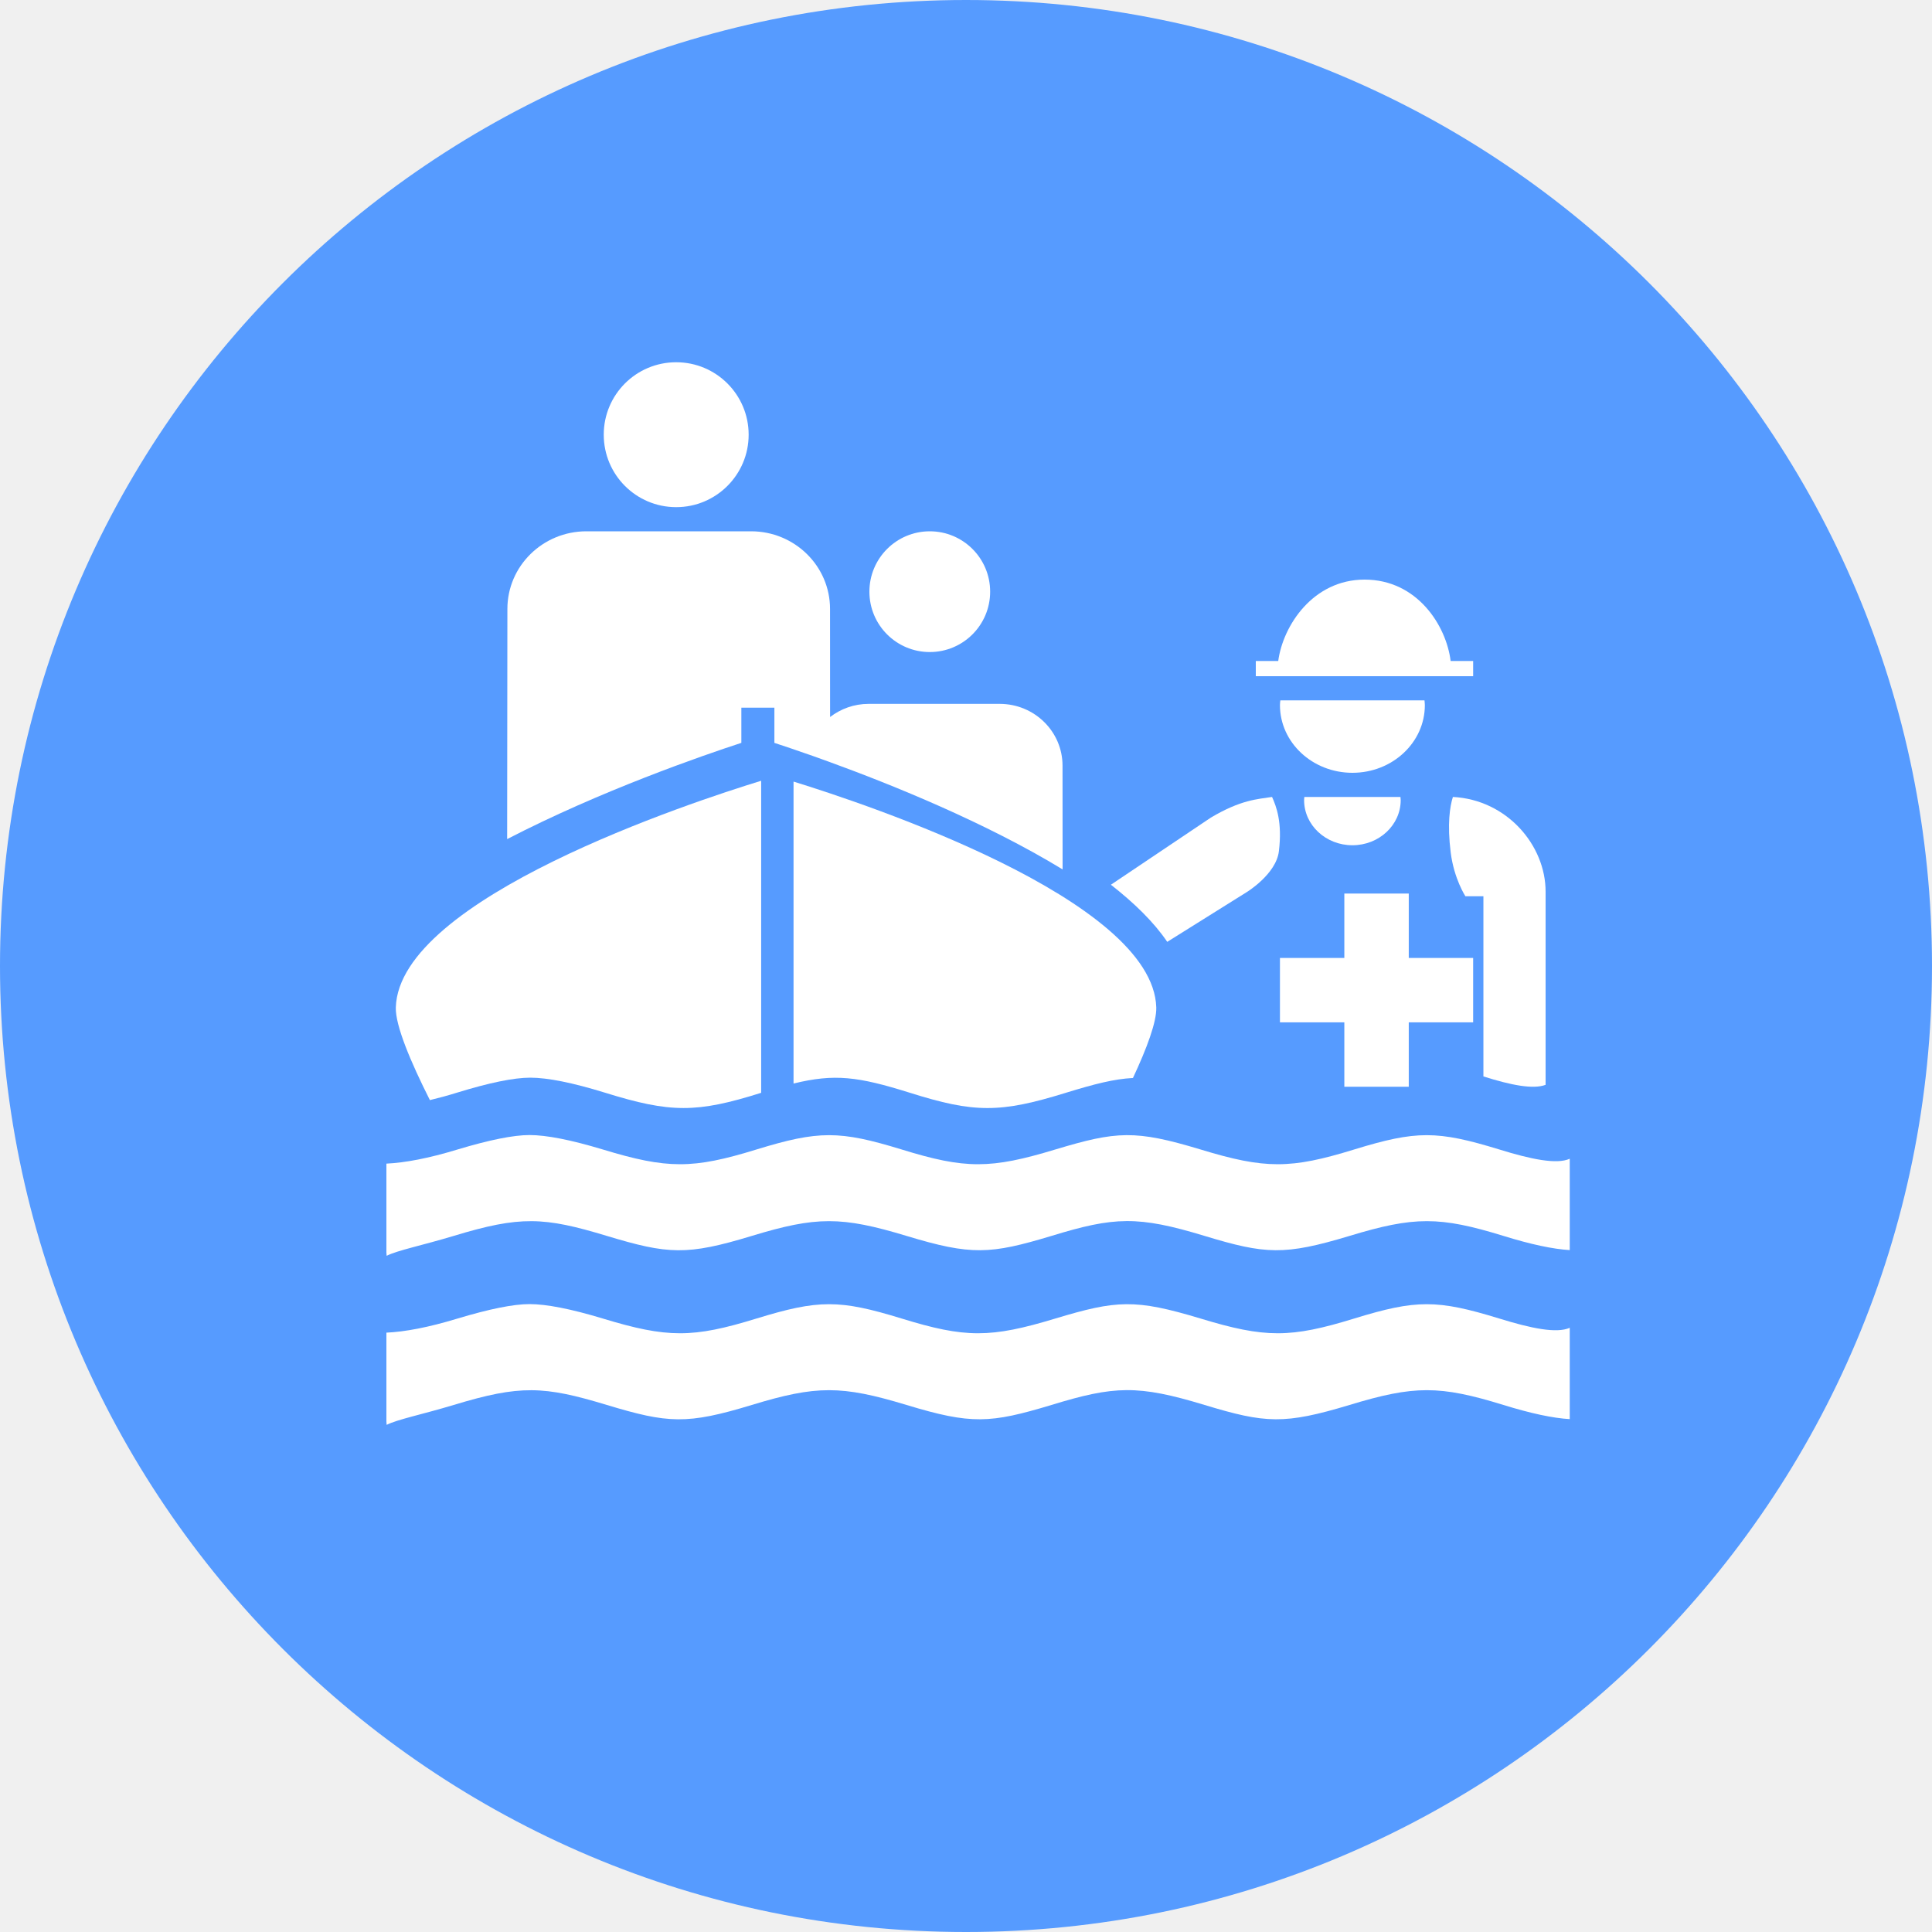
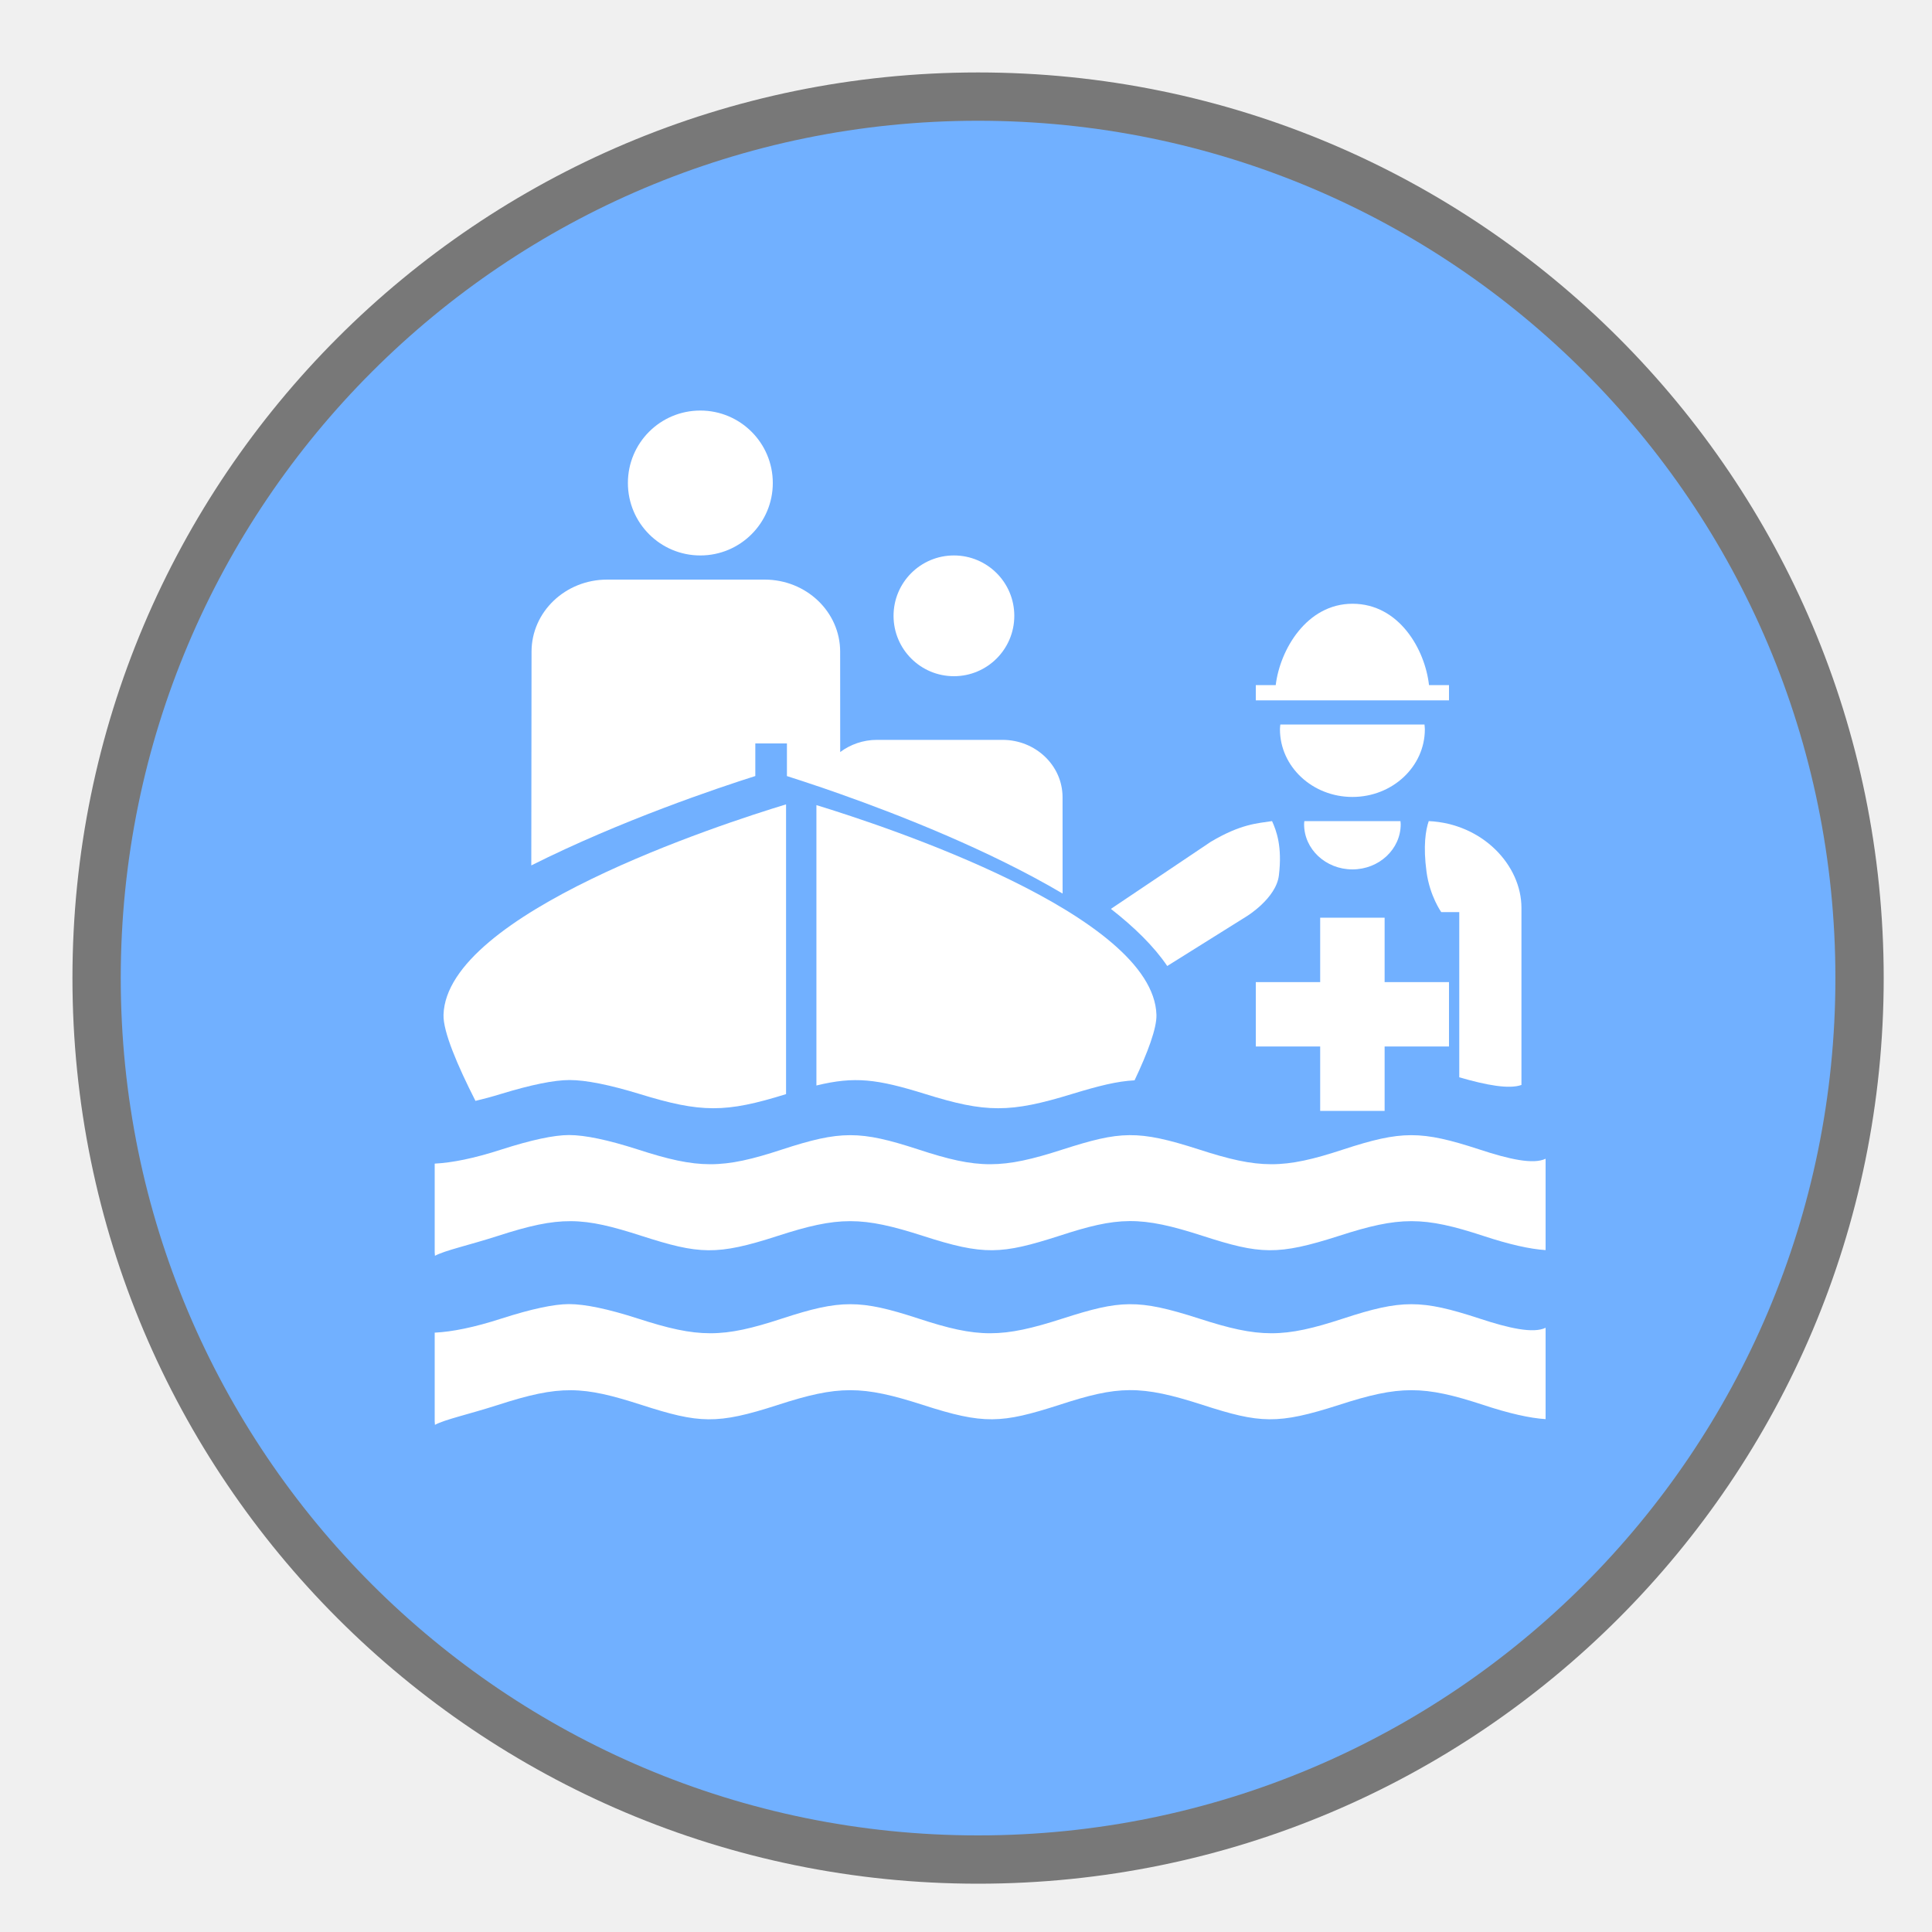
<svg xmlns="http://www.w3.org/2000/svg" width="80px" height="80px" viewBox="0 0 80 80" version="1.1">
  <g id="Page-1" stroke="none" stroke-width="1" fill="none" fill-rule="evenodd">
-     <g id="whitecircle" fill="#569BFF" fill-rule="nonzero">
-       <path d="M80,40 C80,62.092 62.092,80 40,80 C17.908,80 0,62.092 0,40 C0,17.908 17.908,0 40,0 C62.092,0 80,17.908 80,40 Z" id="Path" />
+     <g id="circle" transform="translate(3, 3)" fill="#000000" fill-opacity="0.502" fill-rule="nonzero">
+       <path d="M75,37.5 C75,58.211 58.211,75 37.5,75 C16.789,75 0,58.211 0,37.5 C0,16.789 16.789,0 37.5,0 C58.211,0 75,16.789 75,37.5 Z" id="Path" />
    </g>
-     <g id="circle_flood_rescue_with_person_colored" transform="translate(15, 15)" fill="#FFFFFF" fill-rule="nonzero">
-       <path d="M12.999,0 C14.655,0 16,1.341 16,3 C16,4.656 14.656,6 12.999,6 C11.34,6 10,4.657 10,3 C9.999,1.342 11.34,0 12.999,0 Z" id="Path" />
-       <path d="M23.5,7 C24.881,7 26,8.118 26,9.5 C26,10.881 24.881,12 23.5,12 C22.118,12 21,10.881 21,9.5 C21,8.119 22.118,7 23.5,7 Z" id="Path" />
-       <path d="M18.644,16.298 C18.663,16.305 18.681,16.311 18.7,16.318 C18.903,16.391 19.118,16.467 19.342,16.549 C21.955,17.5 25.826,19.067 29,21 L28.997,16.705 C28.997,15.291 27.832,14.146 26.396,14.146 L20.966,14.146 C20.363,14.146 19.813,14.352 19.372,14.69 L19.37,10.215 C19.37,8.439 17.906,7 16.101,7 L9.281,7 C7.475,7 6.01,8.439 6.01,10.215 L6,19.745 C9.881,17.738 14.091,16.285 15.698,15.76 L15.698,14.304 L17.066,14.304 L17.066,15.761 C17.456,15.889 17.994,16.069 18.644,16.298 Z" id="Path" />
-       <path d="M39.011,18 C39.005,18.044 39,18.087 39,18.131 C39,19.164 39.897,20 41.001,20 C42.104,20 43,19.163 43,18.131 C43,18.086 42.991,18.044 42.99,18 L39.011,18 Z" id="Path" />
-       <path d="M38.016,14 C38.009,14.065 38,14.129 38,14.197 C38,15.745 39.345,17 41.001,17 C42.657,17 44,15.745 44,14.197 C44,14.129 43.989,14.064 43.985,14 L38.016,14 Z" id="Path" />
-       <path d="M45.068,12.37 C44.885,10.897 43.68,9 41.504,9 C39.369,9 38.124,10.906 37.929,12.37 L37,12.37 L37,13 L46,13 L46,12.37 L45.068,12.37 L45.068,12.37 Z" id="Path" />
-       <g id="Group" transform="translate(1, 17)">
-         <path d="M21.659,13.244 C24.351,14.094 25.413,14.094 28.155,13.244 C29.328,12.884 30.129,12.678 30.913,12.637 C31.488,11.408 31.897,10.313 31.879,9.714 C31.743,5.249 19.928,1.312 16.859,0.364 L16.859,12.867 C18.553,12.452 19.531,12.577 21.659,13.244 Z" id="Path" />
-         <path d="M2.926,13.244 C4.26,12.833 5.277,12.624 5.955,12.624 C6.675,12.624 7.715,12.833 9.045,13.244 C11.769,14.091 12.842,14.093 15.518,13.251 L15.518,0.33 C12.637,1.214 0.526,5.193 0.39,9.714 C0.366,10.458 1.002,11.968 1.801,13.553 C2.153,13.468 2.522,13.37 2.926,13.244 Z" id="Path" />
+     <g id="whitecircle" transform="translate(5, 5)" fill="#71B0FF" fill-rule="nonzero">
+       <path d="M71,35.5 C71,55.106 55.106,71 35.5,71 C15.894,71 0,55.106 0,35.5 C0,15.894 15.894,0 35.5,0 C55.106,0 71,15.894 71,35.5 Z" id="Path" />
+     </g>
+     <g id="circle_flood_rescue_with_person_colored" transform="translate(17, 17)" fill="#FFFFFF" fill-rule="nonzero">
+       <path d="M11.999,0 C13.655,0 15,1.341 15,3 C15,4.656 13.656,6 11.999,6 C10.34,6 9,4.657 9,3 C8.999,1.342 10.34,0 11.999,0 Z" id="Path" />
+       <path d="M22.5,6 C23.881,6 25,7.118 25,8.5 C25,9.881 23.881,11 22.5,11 C21.118,11 20,9.881 20,8.5 C20,7.119 21.118,6 22.5,6 Z" id="Path" />
+       <path d="M17.094,15.634 C17.112,15.64 17.13,15.646 17.148,15.653 C17.342,15.72 17.547,15.791 17.762,15.867 C20.261,16.75 23.964,18.205 27,20 L26.998,16.012 C26.998,14.699 25.883,13.636 24.509,13.636 L19.316,13.636 C18.739,13.636 18.212,13.827 17.791,14.141 L17.789,9.985 C17.789,8.336 16.388,7 14.662,7 L8.138,7 C6.411,7 5.01,8.336 5.01,9.985 L5,18.835 C8.713,16.971 12.739,15.621 14.276,15.134 L14.276,13.783 L15.585,13.783 L15.585,15.136 C15.958,15.254 16.472,15.422 17.094,15.634 Z" id="Path" />
+       <path d="M37.011,17 C37.005,17.044 37,17.087 37,17.131 C37,18.164 37.897,19 39.001,19 C40.104,19 41,18.163 41,17.131 C41,17.086 40.991,17.044 40.99,17 L37.011,17 Z" id="Path" />
+       <path d="M36.016,13 C36.009,13.065 36,13.129 36,13.197 C36,14.745 37.345,16 39.001,16 C40.657,16 42,14.745 42,13.197 C42,13.129 41.989,13.064 41.985,13 L36.016,13 Z" id="Path" />
+       <path d="M42.172,11.37 C42.009,9.897 40.938,8 39.004,8 C37.106,8 35.999,9.906 35.825,11.37 L35,11.37 L35,12 L43,12 L43,11.37 L42.172,11.37 L42.172,11.37 Z" id="Path" />
+       <g id="Group" transform="translate(1, 16)">
+         <path d="M20.305,12.298 C22.83,13.087 23.825,13.087 26.396,12.298 C27.495,11.964 28.246,11.772 28.98,11.734 C29.52,10.593 29.903,9.577 29.886,9.02 C29.759,4.874 18.682,1.218 15.806,0.338 L15.806,11.948 C17.394,11.562 18.31,11.678 20.305,12.298 Z" id="Path" />
+         <path d="M2.743,12.298 C3.993,11.916 4.948,11.722 5.583,11.722 C6.258,11.722 7.232,11.917 8.48,12.298 C11.034,13.084 12.039,13.087 14.549,12.305 L14.549,0.307 C11.848,1.127 0.493,4.822 0.365,9.02 C0.343,9.711 0.939,11.113 1.688,12.585 C2.019,12.506 2.364,12.415 2.743,12.298 Z" id="Path" />
      </g>
-       <path d="M47.078,39.596 C44.508,38.807 43.646,38.807 41.079,39.596 C38.436,40.411 37.386,40.411 34.707,39.596 C32.003,38.781 31.238,38.833 28.704,39.596 C26.015,40.411 24.973,40.411 22.331,39.596 C19.759,38.807 18.901,38.807 16.329,39.596 C13.686,40.411 12.637,40.411 9.956,39.596 C8.65,39.201 7.631,39 6.925,39 C6.26,39 5.261,39.202 3.953,39.596 C2.735,39.967 1.762,40.148 1,40.182 L1,43.855 L1.01,44 C1.461,43.772 2.478,43.571 3.788,43.176 C6.541,42.34 7.521,42.386 10.127,43.176 C12.666,43.942 13.438,43.995 16.131,43.176 C18.807,42.361 19.843,42.361 22.536,43.176 C25.227,43.992 25.998,43.942 28.541,43.176 C31.142,42.379 32.116,42.337 34.878,43.176 C37.404,43.942 38.177,43.992 40.883,43.176 C43.562,42.361 44.611,42.361 47.254,43.176 C48.388,43.528 49.309,43.723 50,43.763 L50,39.981 C49.462,40.224 48.398,40.006 47.078,39.596 Z" id="Path" />
-       <path d="M47.078,32.596 C44.508,31.808 43.646,31.808 41.079,32.596 C38.436,33.412 37.386,33.412 34.707,32.596 C32.003,31.78 31.238,31.834 28.704,32.596 C26.015,33.412 24.973,33.412 22.331,32.596 C19.759,31.808 18.901,31.808 16.329,32.596 C13.686,33.412 12.637,33.412 9.956,32.596 C8.65,32.202 7.631,32 6.925,32 C6.26,32 5.261,32.202 3.953,32.596 C2.735,32.968 1.762,33.147 1,33.183 L1,36.855 L1.01,37 C1.461,36.772 2.478,36.571 3.788,36.176 C6.541,35.339 7.521,35.386 10.127,36.176 C12.666,36.942 13.438,36.995 16.131,36.176 C18.807,35.362 19.843,35.362 22.536,36.176 C25.227,36.991 25.998,36.942 28.541,36.176 C31.142,35.379 32.116,35.337 34.878,36.176 C37.404,36.942 38.177,36.991 40.883,36.176 C43.562,35.362 44.611,35.362 47.254,36.176 C48.388,36.528 49.309,36.723 50,36.764 L50,32.981 C49.462,33.225 48.398,33.005 47.078,32.596 Z" id="Path" />
-       <polygon id="Path" points="43.334 24.667 43.334 22 40.666 22 40.666 24.667 38 24.667 38 27.333 40.666 27.333 40.666 30 43.334 30 43.334 27.333 46 27.333 46 24.667" />
-       <path d="M37.673,18 C37.073,18.093 36.387,18.113 35.136,18.857 L31,21.635 C31.965,22.389 32.778,23.18 33.333,24 L36.622,21.942 C36.622,21.942 37.842,21.199 37.956,20.249 C38.103,19.045 37.849,18.391 37.673,18 Z" id="Path" />
-       <path d="M45.679,22.111 L46.425,22.111 L46.425,29.573 C47.566,29.934 48.487,30.116 49,29.92 L49,21.92 C49,19.996 47.394,18.114 45.161,18 C45.035,18.399 44.923,19.116 45.07,20.297 C45.207,21.393 45.679,22.111 45.679,22.111 Z" id="Path" />
+       <path d="M44.257,37.596 C41.845,36.807 41.035,36.807 38.625,37.596 C36.144,38.411 35.158,38.411 32.644,37.596 C30.105,36.781 29.387,36.833 27.008,37.596 C24.483,38.411 23.505,38.411 21.025,37.596 C18.61,36.807 17.805,36.807 15.39,37.596 C12.91,38.411 11.924,38.411 9.408,37.596 C8.182,37.201 7.225,37 6.562,37 C5.938,37 5,37.202 3.772,37.596 C2.628,37.967 1.716,38.148 1,38.182 L1,41.855 L1.01,42 C1.433,41.772 2.388,41.571 3.617,41.176 C6.202,40.34 7.122,40.386 9.568,41.176 C11.952,41.942 12.676,41.995 15.205,41.176 C17.717,40.361 18.69,40.361 21.218,41.176 C23.744,41.992 24.467,41.942 26.855,41.176 C29.296,40.379 30.211,40.337 32.804,41.176 C35.175,41.942 35.901,41.992 38.441,41.176 C40.956,40.361 41.941,40.361 44.422,41.176 C45.487,41.528 46.352,41.723 47,41.763 L47,37.981 C46.495,38.224 45.496,38.006 44.257,37.596 Z" id="Path" />
+       <path d="M44.257,30.596 C41.845,29.808 41.035,29.808 38.625,30.596 C36.144,31.412 35.158,31.412 32.644,30.596 C30.105,29.78 29.387,29.834 27.008,30.596 C24.483,31.412 23.505,31.412 21.025,30.596 C18.61,29.808 17.805,29.808 15.39,30.596 C12.91,31.412 11.924,31.412 9.408,30.596 C8.182,30.202 7.225,30 6.562,30 C5.938,30 5,30.202 3.772,30.596 C2.628,30.968 1.716,31.147 1,31.183 L1,34.855 L1.01,35 C1.433,34.772 2.388,34.571 3.617,34.176 C6.202,33.339 7.122,33.386 9.568,34.176 C11.952,34.942 12.676,34.995 15.205,34.176 C17.717,33.362 18.69,33.362 21.218,34.176 C23.744,34.991 24.467,34.942 26.855,34.176 C29.296,33.379 30.211,33.337 32.804,34.176 C35.175,34.942 35.901,34.991 38.441,34.176 C40.956,33.362 41.941,33.362 44.422,34.176 C45.487,34.528 46.352,34.723 47,34.764 L47,30.981 C46.495,31.225 45.496,31.005 44.257,30.596 Z" id="Path" />
+       <polygon id="Path" points="40.334 23.667 40.334 21 37.666 21 37.666 23.667 35 23.667 35 26.333 37.666 26.333 37.666 29 40.334 29 40.334 26.333 43 26.333 43 23.667" />
+       <path d="M35.673,17 C35.073,17.093 34.387,17.113 33.136,17.857 L29,20.635 C29.965,21.389 30.778,22.18 31.333,23 L34.622,20.942 C34.622,20.942 35.842,20.199 35.956,19.249 C36.103,18.045 35.849,17.391 35.673,17 Z" id="Path" />
+       <path d="M42.679,20.768 L43.425,20.768 L43.425,27.609 C44.566,27.939 45.487,28.107 46,27.926 L46,20.593 C46,18.83 44.394,17.105 42.161,17 C42.035,17.366 41.923,18.023 42.07,19.106 C42.207,20.11 42.679,20.768 42.679,20.768 Z" id="Path" />
    </g>
  </g>
</svg>
